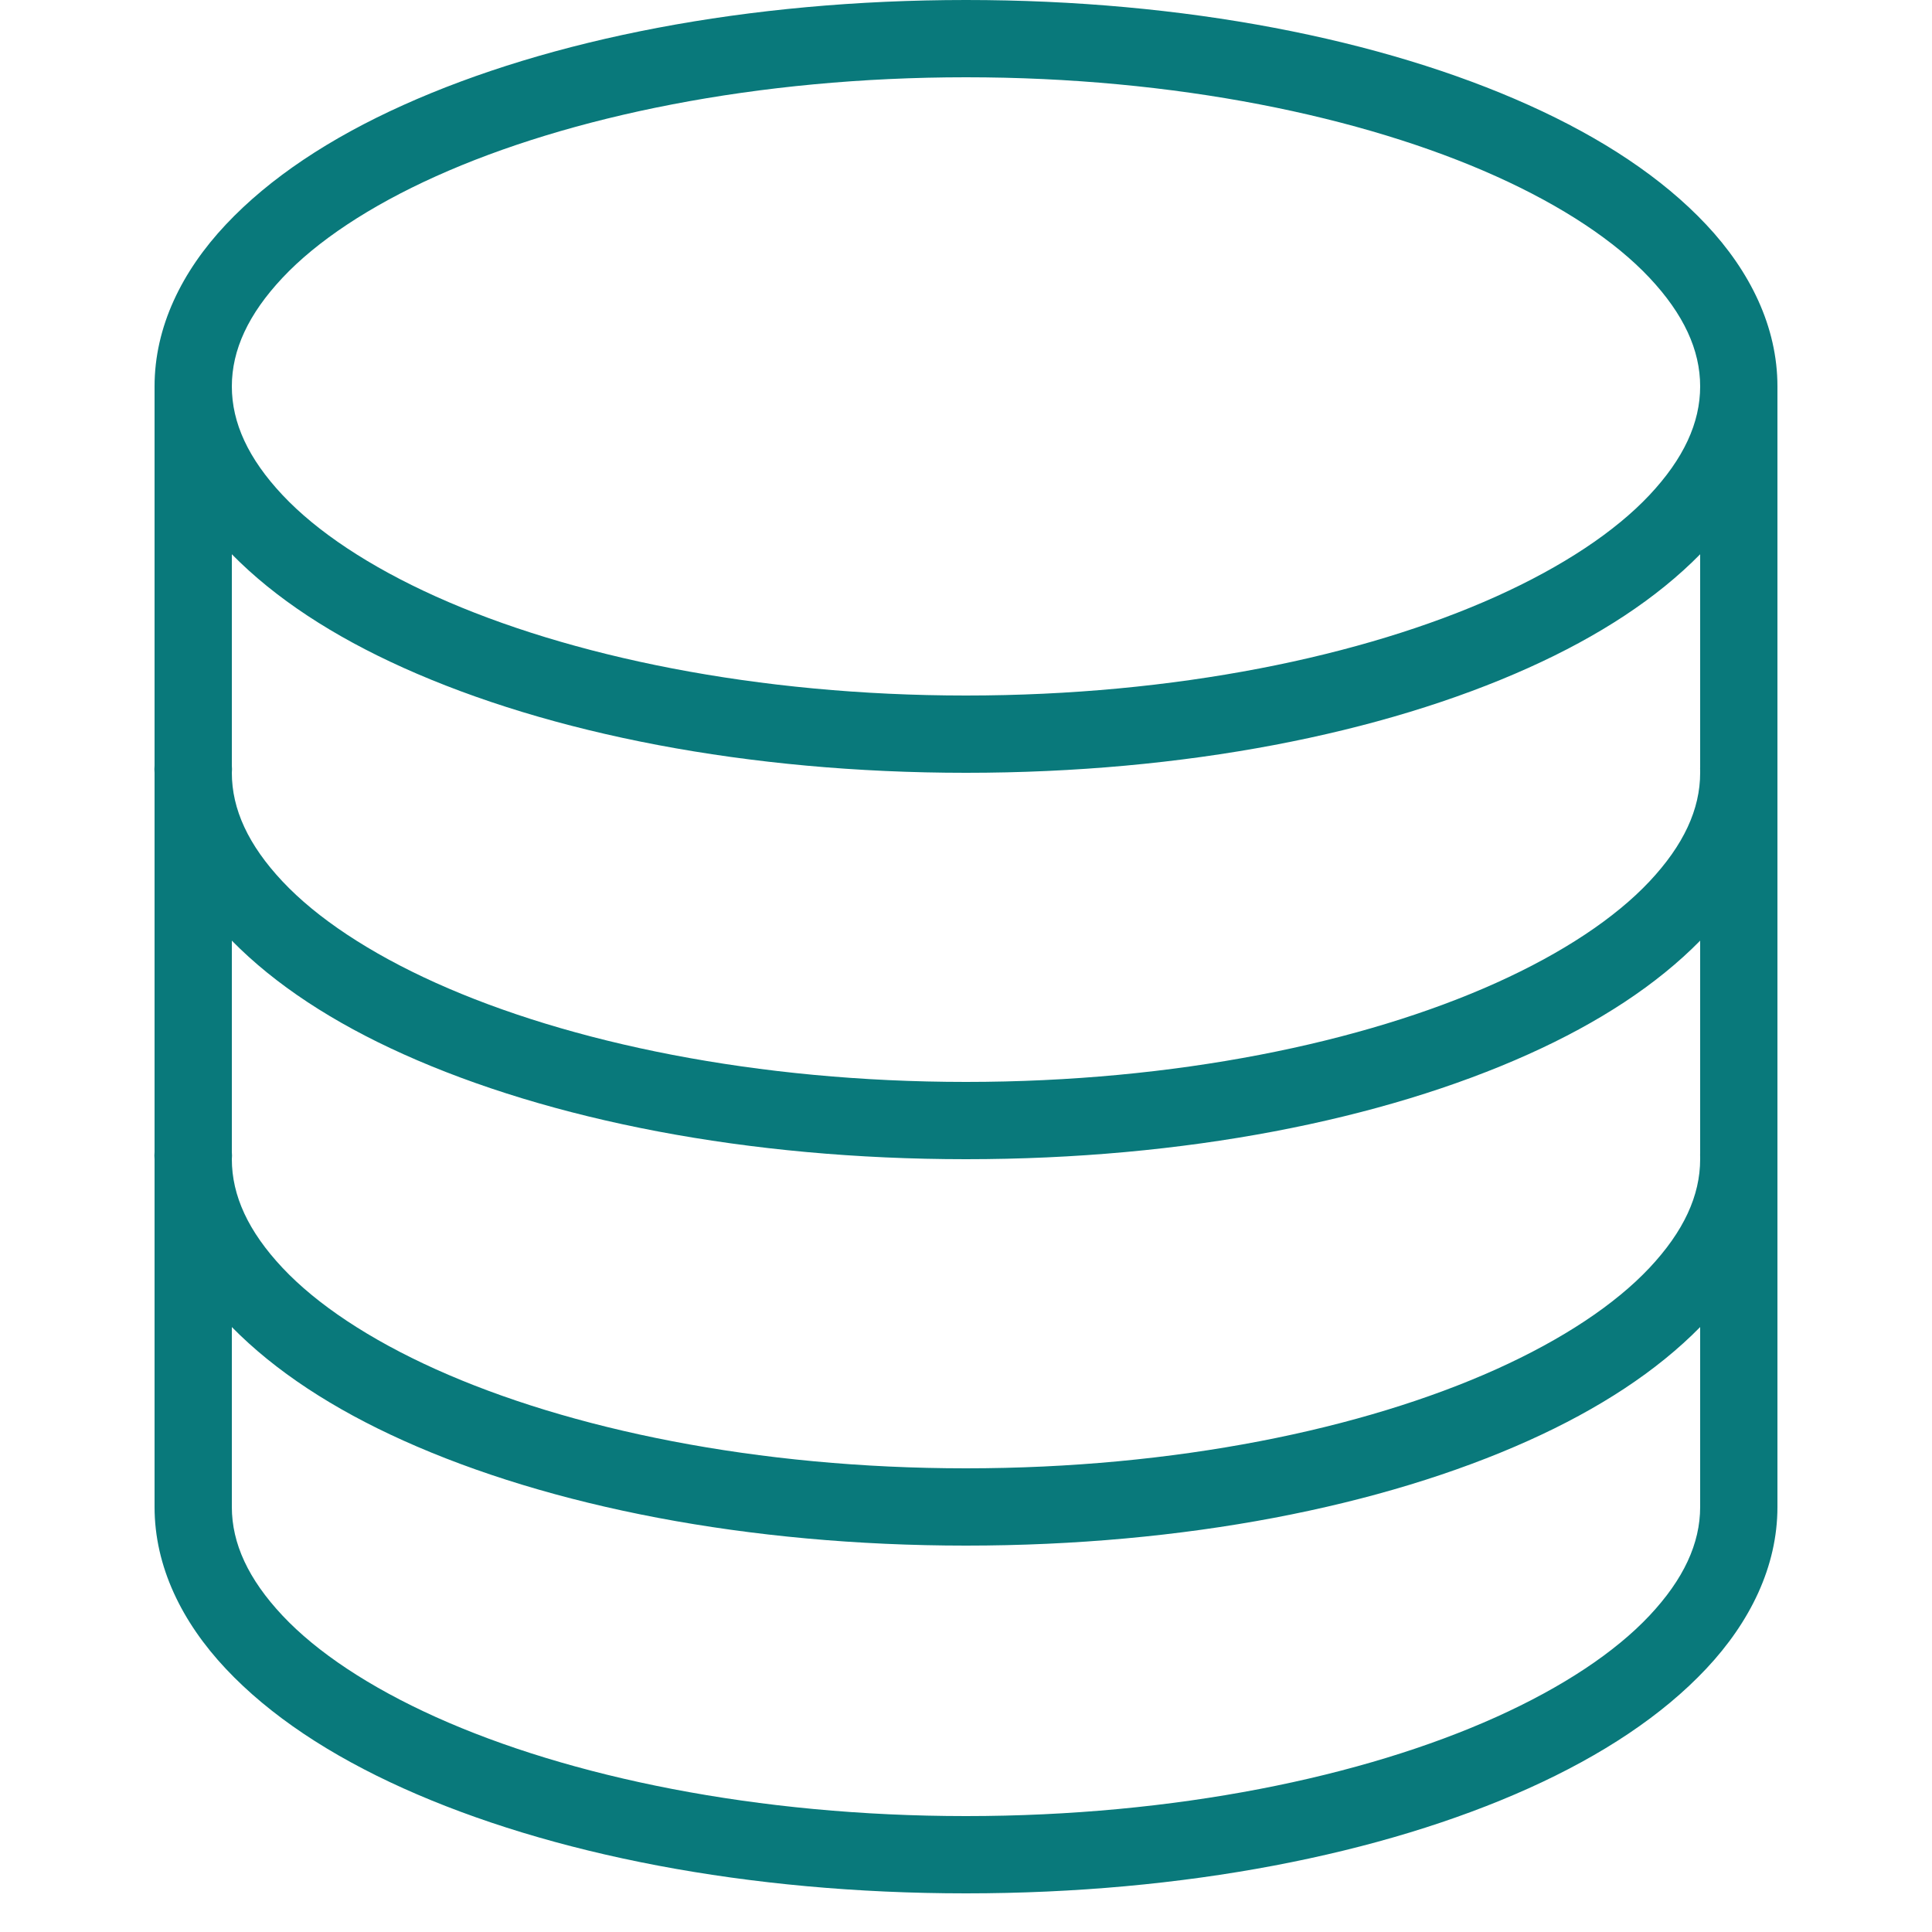
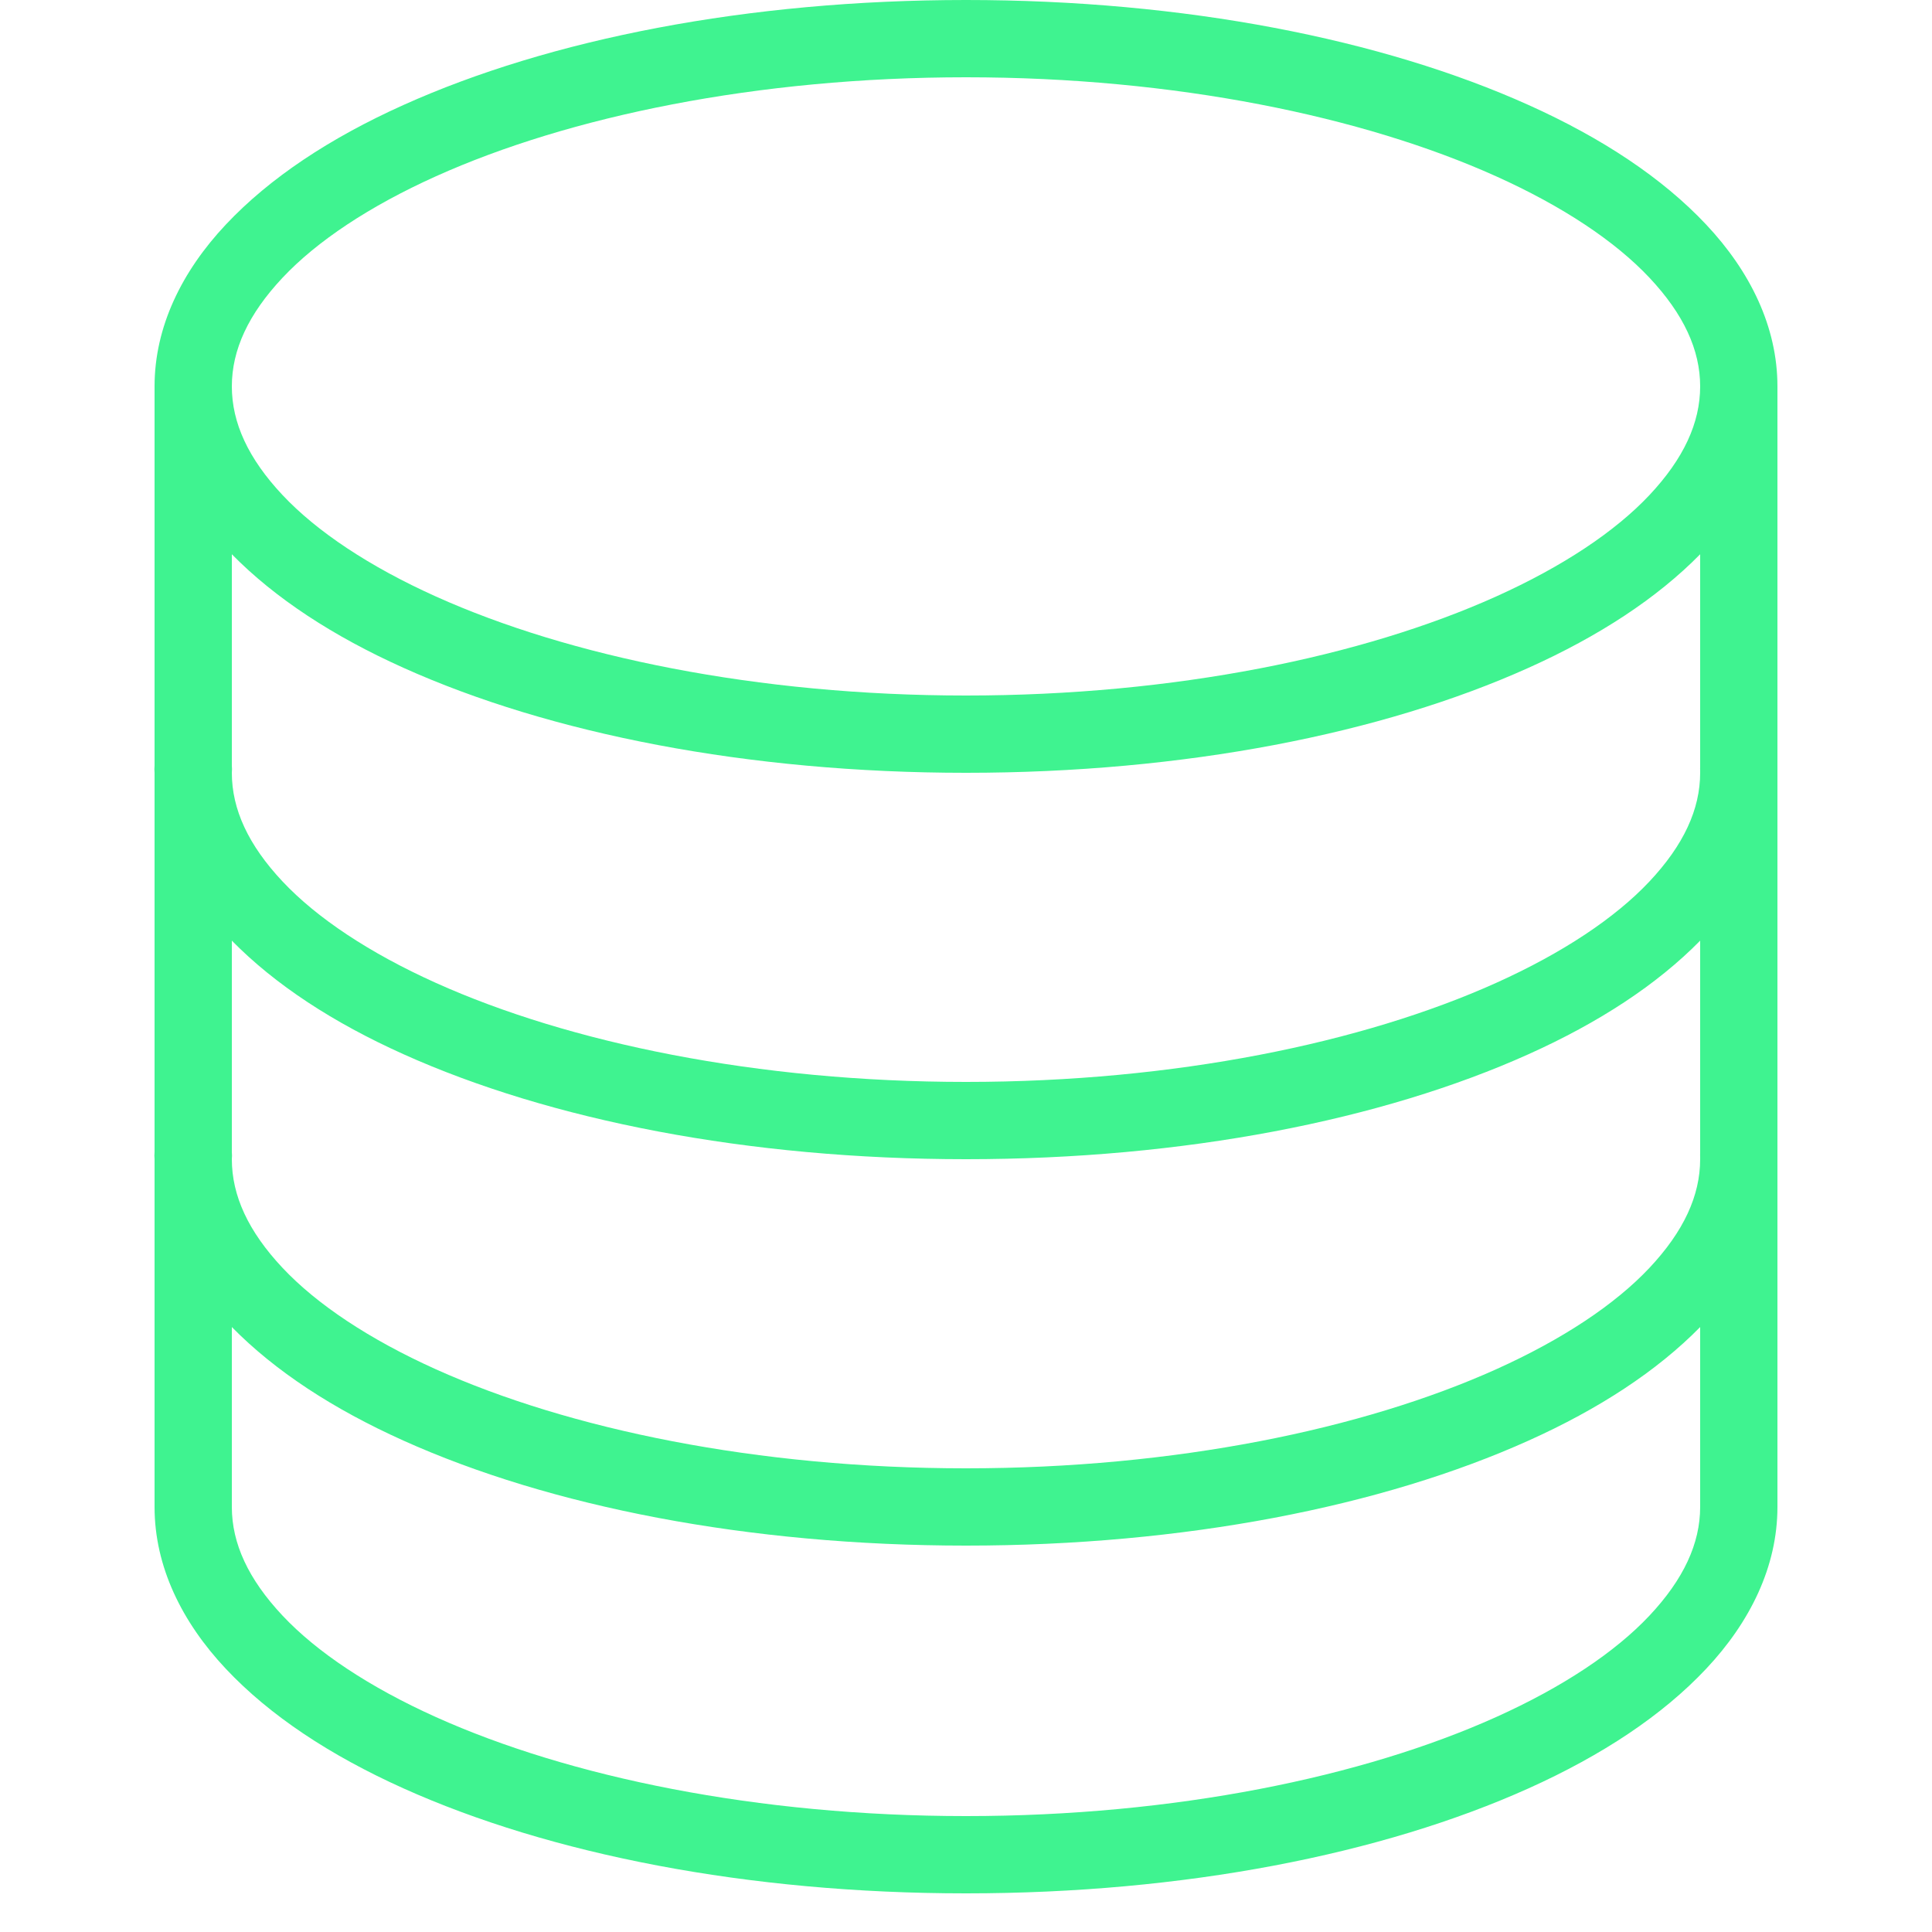
<svg xmlns="http://www.w3.org/2000/svg" width="100pt" height="100pt" viewBox="0 0 100 100" version="1.1">
  <g id="surface1">
-     <path style=" stroke:none;fill-rule:nonzero;fill:#09797B;fill-opacity:1;" d="M 50 0 C 38.711 0 28.461 2.023 20.875 5.438 C 17.082 7.145 13.961 9.207 11.688 11.625 C 9.414 14.043 8 16.914 8 20 L 8 39.625 C 7.988 39.75 7.988 39.875 8 40 L 8 59.625 C 7.988 59.75 7.988 59.875 8 60 L 8 78 C 8 81.086 9.414 83.957 11.688 86.375 C 13.961 88.793 17.082 90.855 20.875 92.562 C 28.461 95.977 38.711 98 50 98 C 61.289 98 71.539 95.977 79.125 92.562 C 82.918 90.855 86.039 88.793 88.312 86.375 C 90.586 83.957 92 81.086 92 78 L 92 20 C 92 16.914 90.586 14.043 88.312 11.625 C 86.039 9.207 82.918 7.145 79.125 5.438 C 71.539 2.023 61.289 0 50 0 Z M 50 4 C 60.805 4 70.547 6.023 77.438 9.125 C 80.883 10.676 83.602 12.488 85.375 14.375 C 87.148 16.262 88 18.113 88 20 C 88 21.887 87.148 23.738 85.375 25.625 C 83.602 27.512 80.883 29.324 77.438 30.875 C 70.547 33.977 60.805 36 50 36 C 39.195 36 29.453 33.977 22.562 30.875 C 19.117 29.324 16.398 27.512 14.625 25.625 C 12.852 23.738 12 21.887 12 20 C 12 18.113 12.852 16.262 14.625 14.375 C 16.398 12.488 19.117 10.676 22.562 9.125 C 29.453 6.023 39.195 4 50 4 Z M 12 28.688 C 14.246 30.973 17.246 32.93 20.875 34.562 C 28.461 37.977 38.711 40 50 40 C 61.289 40 71.539 37.977 79.125 34.562 C 82.754 32.93 85.754 30.973 88 28.688 L 88 39.688 C 87.996 39.75 87.996 39.812 88 39.875 L 88 40 C 88 41.887 87.148 43.738 85.375 45.625 C 83.602 47.512 80.883 49.324 77.438 50.875 C 70.547 53.977 60.805 56 50 56 C 39.195 56 29.453 53.977 22.562 50.875 C 19.117 49.324 16.398 47.512 14.625 45.625 C 12.852 43.738 12 41.887 12 40 C 12.012 39.875 12.012 39.75 12 39.625 Z M 12 48.688 C 14.246 50.973 17.246 52.93 20.875 54.562 C 28.461 57.977 38.711 60 50 60 C 61.289 60 71.539 57.977 79.125 54.562 C 82.754 52.93 85.754 50.973 88 48.688 L 88 59.688 C 87.996 59.75 87.996 59.812 88 59.875 L 88 60 C 88 61.887 87.148 63.738 85.375 65.625 C 83.602 67.512 80.883 69.324 77.438 70.875 C 70.547 73.977 60.805 76 50 76 C 39.195 76 29.453 73.977 22.562 70.875 C 19.117 69.324 16.398 67.512 14.625 65.625 C 12.852 63.738 12 61.887 12 60 C 12.012 59.875 12.012 59.75 12 59.625 Z M 12 68.688 C 14.246 70.973 17.246 72.93 20.875 74.562 C 28.461 77.977 38.711 80 50 80 C 61.289 80 71.539 77.977 79.125 74.562 C 82.754 72.93 85.754 70.973 88 68.688 L 88 78 C 88 79.887 87.148 81.738 85.375 83.625 C 83.602 85.512 80.883 87.324 77.438 88.875 C 70.547 91.977 60.805 94 50 94 C 39.195 94 29.453 91.977 22.562 88.875 C 19.117 87.324 16.398 85.512 14.625 83.625 C 12.852 81.738 12 79.887 12 78 Z " />
+     <path style=" stroke:none;fill-rule:nonzero;fill:#3FF390;fill-opacity:1;" d="M 50 0 C 38.711 0 28.461 2.023 20.875 5.438 C 17.082 7.145 13.961 9.207 11.688 11.625 C 9.414 14.043 8 16.914 8 20 L 8 39.625 C 7.988 39.75 7.988 39.875 8 40 L 8 59.625 C 7.988 59.75 7.988 59.875 8 60 L 8 78 C 8 81.086 9.414 83.957 11.688 86.375 C 13.961 88.793 17.082 90.855 20.875 92.562 C 28.461 95.977 38.711 98 50 98 C 61.289 98 71.539 95.977 79.125 92.562 C 82.918 90.855 86.039 88.793 88.312 86.375 C 90.586 83.957 92 81.086 92 78 L 92 20 C 92 16.914 90.586 14.043 88.312 11.625 C 86.039 9.207 82.918 7.145 79.125 5.438 C 71.539 2.023 61.289 0 50 0 Z M 50 4 C 60.805 4 70.547 6.023 77.438 9.125 C 80.883 10.676 83.602 12.488 85.375 14.375 C 87.148 16.262 88 18.113 88 20 C 88 21.887 87.148 23.738 85.375 25.625 C 83.602 27.512 80.883 29.324 77.438 30.875 C 70.547 33.977 60.805 36 50 36 C 39.195 36 29.453 33.977 22.562 30.875 C 19.117 29.324 16.398 27.512 14.625 25.625 C 12.852 23.738 12 21.887 12 20 C 12 18.113 12.852 16.262 14.625 14.375 C 16.398 12.488 19.117 10.676 22.562 9.125 C 29.453 6.023 39.195 4 50 4 Z M 12 28.688 C 14.246 30.973 17.246 32.93 20.875 34.562 C 28.461 37.977 38.711 40 50 40 C 61.289 40 71.539 37.977 79.125 34.562 C 82.754 32.93 85.754 30.973 88 28.688 L 88 39.688 C 87.996 39.75 87.996 39.812 88 39.875 L 88 40 C 88 41.887 87.148 43.738 85.375 45.625 C 83.602 47.512 80.883 49.324 77.438 50.875 C 70.547 53.977 60.805 56 50 56 C 39.195 56 29.453 53.977 22.562 50.875 C 19.117 49.324 16.398 47.512 14.625 45.625 C 12.852 43.738 12 41.887 12 40 C 12.012 39.875 12.012 39.75 12 39.625 Z M 12 48.688 C 14.246 50.973 17.246 52.93 20.875 54.562 C 28.461 57.977 38.711 60 50 60 C 61.289 60 71.539 57.977 79.125 54.562 C 82.754 52.93 85.754 50.973 88 48.688 L 88 59.688 C 87.996 59.75 87.996 59.812 88 59.875 L 88 60 C 88 61.887 87.148 63.738 85.375 65.625 C 83.602 67.512 80.883 69.324 77.438 70.875 C 70.547 73.977 60.805 76 50 76 C 39.195 76 29.453 73.977 22.562 70.875 C 19.117 69.324 16.398 67.512 14.625 65.625 C 12.852 63.738 12 61.887 12 60 C 12.012 59.875 12.012 59.75 12 59.625 Z M 12 68.688 C 14.246 70.973 17.246 72.93 20.875 74.562 C 28.461 77.977 38.711 80 50 80 C 61.289 80 71.539 77.977 79.125 74.562 C 82.754 72.93 85.754 70.973 88 68.688 L 88 78 C 88 79.887 87.148 81.738 85.375 83.625 C 83.602 85.512 80.883 87.324 77.438 88.875 C 70.547 91.977 60.805 94 50 94 C 39.195 94 29.453 91.977 22.562 88.875 C 19.117 87.324 16.398 85.512 14.625 83.625 C 12.852 81.738 12 79.887 12 78 Z " />
  </g>
</svg>
